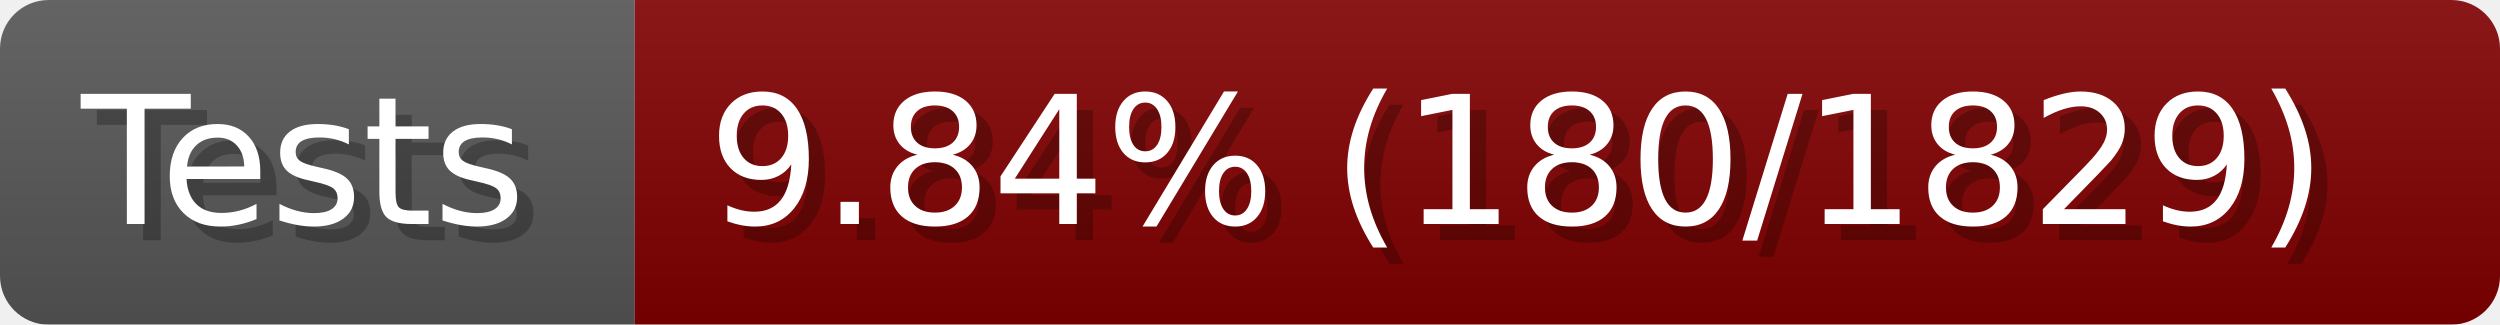
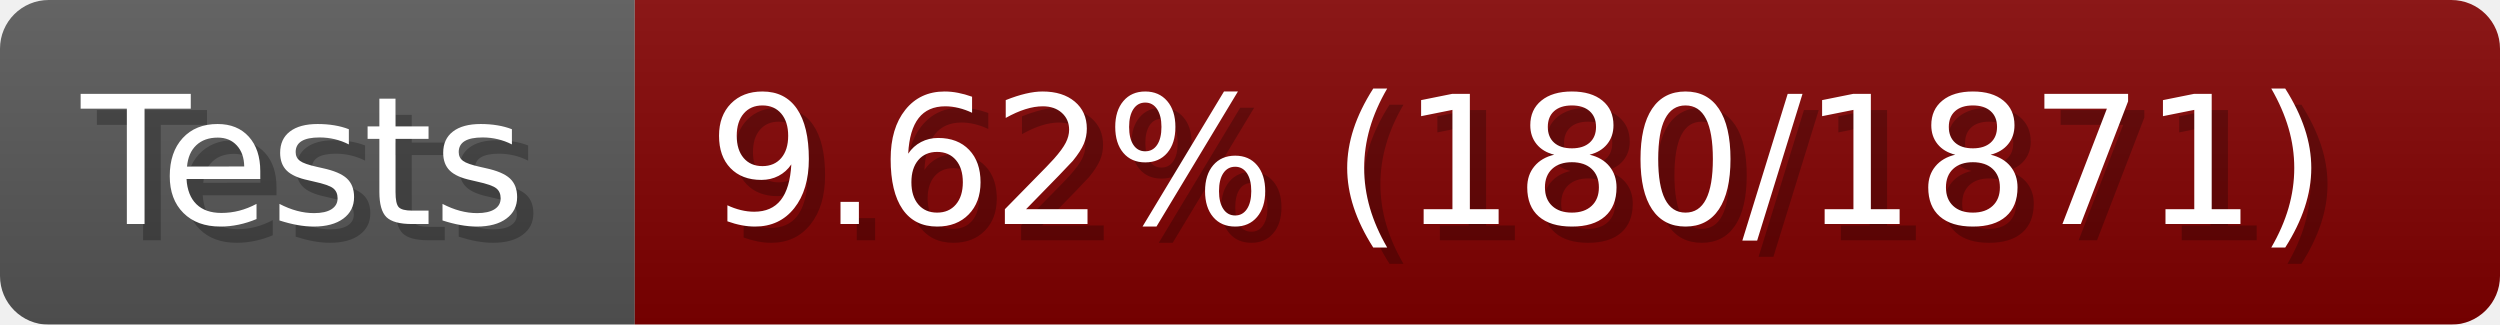
- <svg xmlns="http://www.w3.org/2000/svg" width="154" height="20" viewBox="0 0 1540 200" role="img" aria-label="Tests: 9.84% (180/1829)">
+ <svg xmlns="http://www.w3.org/2000/svg" width="154" height="20" viewBox="0 0 1540 200" role="img" aria-label="Tests: 9.62% (180/1871)">
  <linearGradient id="a" x2="0" y2="100%">
    <stop offset="0" stop-opacity=".1" stop-color="#EEE" />
    <stop offset="1" stop-opacity=".1" />
  </linearGradient>
  <mask id="m">
    <rect width="1540" height="200" rx="30" fill="#FFF" />
  </mask>
  <g mask="url(#m)">
    <rect width="391" height="200" fill="#555" />
    <rect width="1149" height="200" fill="#800000" x="391" />
    <rect width="1540" height="200" fill="url(#a)" />
  </g>
  <g aria-hidden="true" fill="#fff" text-anchor="start" font-family="Verdana,DejaVu Sans,sans-serif" font-size="110">
    <text x="60" y="148" textLength="291" fill="#000" opacity="0.25">Tests</text>
    <text x="50" y="138" textLength="291">Tests</text>
-     <text x="446" y="148" textLength="1049" fill="#000" opacity="0.25">9.84% (180/1829)</text>
-     <text x="436" y="138" textLength="1049">9.84% (180/1829)</text>
+     <text x="446" y="148" textLength="1049" fill="#000" opacity="0.25">9.62% (180/1871)</text>
+     <text x="436" y="138" textLength="1049">9.62% (180/1871)</text>
  </g>
</svg>
